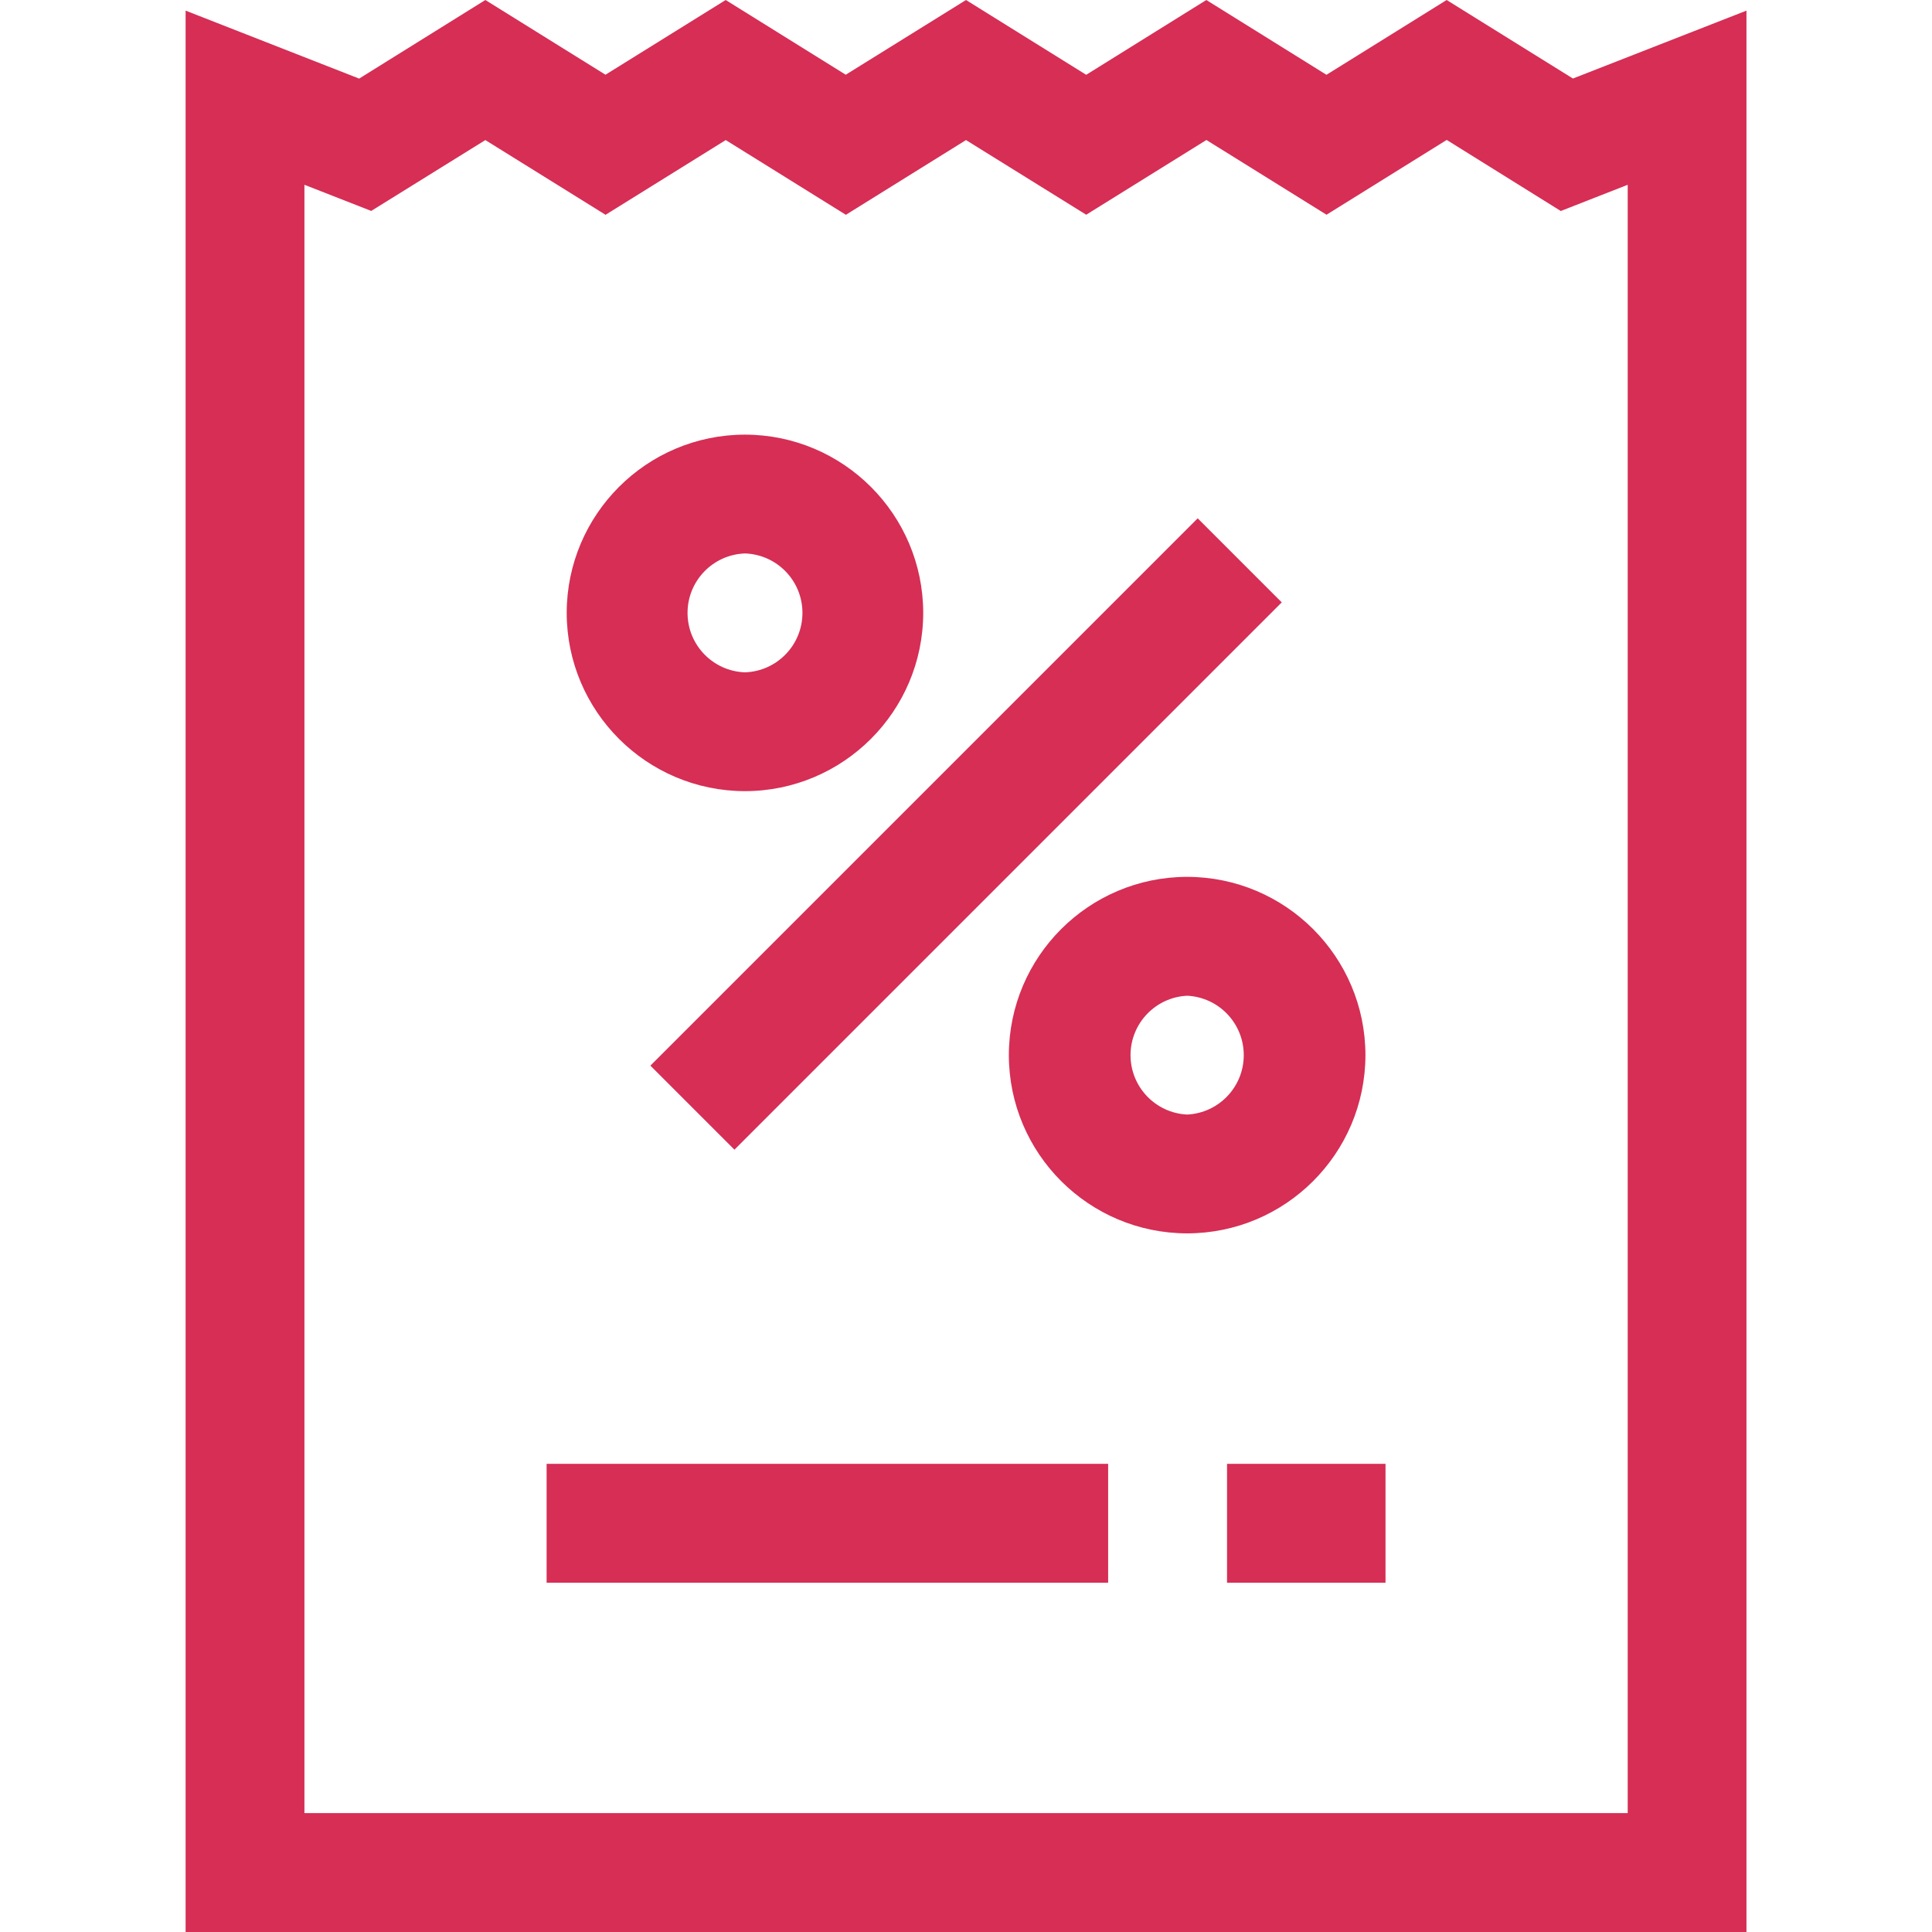
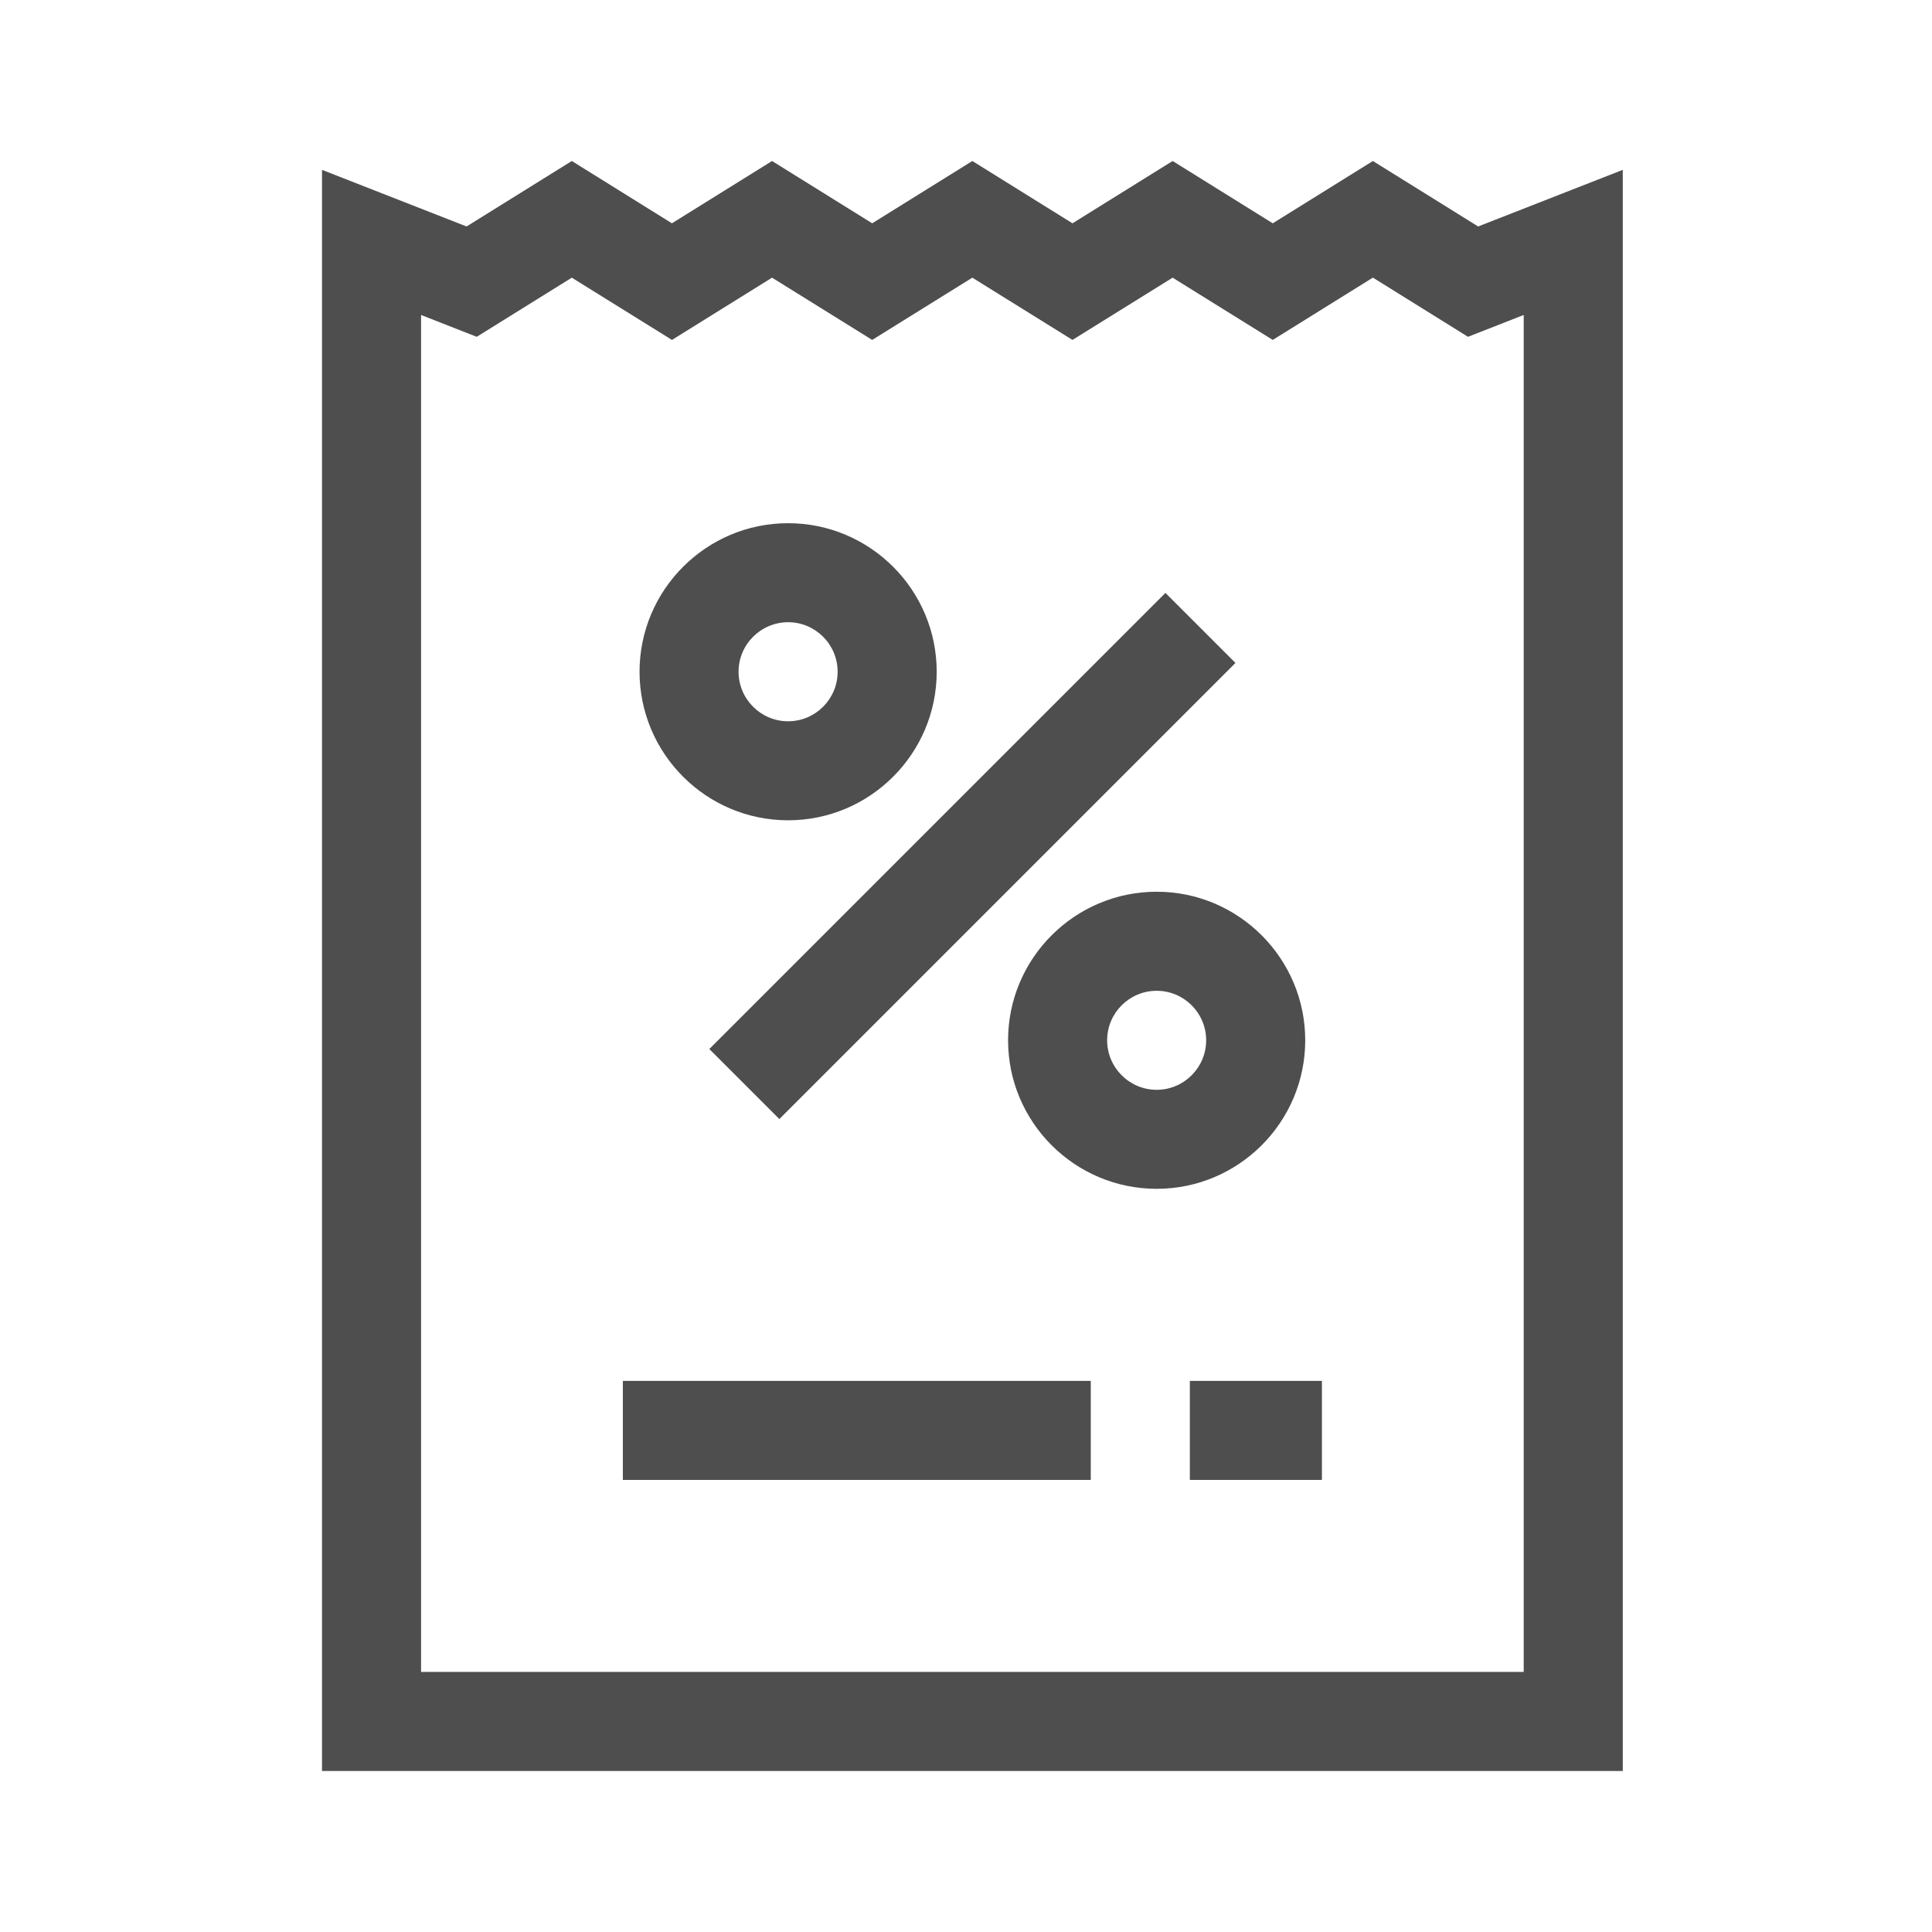
- <svg xmlns="http://www.w3.org/2000/svg" width="28" height="28" fill="none">
-   <path fill="#D62E55" d="M10.797 11.466a2.587 2.587 0 0 1-2.584-2.583 2.587 2.587 0 0 1 2.584-2.584 2.587 2.587 0 0 1 2.583 2.584 2.587 2.587 0 0 1-2.583 2.583Zm0-3.445a.862.862 0 0 0 0 1.723.862.862 0 0 0 0-1.723ZM17.205 17.875a2.587 2.587 0 0 1-2.584-2.583 2.587 2.587 0 0 1 2.584-2.584 2.587 2.587 0 0 1 2.584 2.584 2.587 2.587 0 0 1-2.584 2.583Zm0-3.444a.862.862 0 0 0 0 1.722.862.862 0 0 0 0-1.722ZM17.358 7.512l1.218 1.218-7.932 7.932-1.218-1.218 7.932-7.932Z" />
-   <path fill="#D62E55" d="M25.311 28H2.69V.154l2.515.985L7.034 0l1.741 1.083L10.517 0l1.74 1.083L14 0l1.742 1.084L17.483 0l1.741 1.084L20.966 0l1.83 1.138 2.515-.984V28Zm-20.9-1.723H23.59V2.678l-.97.38-1.653-1.03-1.742 1.084-1.741-1.083-1.742 1.083L14 2.03l-1.741 1.083-1.741-1.083-1.742 1.083L7.034 2.03 5.38 3.057l-.968-.379v23.6Z" />
-   <path fill="#D62E55" d="M20.08 21.215h-2.297v1.723h2.297v-1.723ZM16.06 21.215H7.922v1.723h8.138v-1.723Z" />
+ <svg xmlns="http://www.w3.org/2000/svg" width="36" height="36" viewBox="0 0 36 36" fill="none">
+   <path d="M14.685 15.285C13.159 15.285 11.917 14.043 11.917 12.517C11.917 10.991 13.159 9.749 14.685 9.749C16.212 9.749 17.454 10.991 17.454 12.517C17.454 14.043 16.212 15.285 14.685 15.285ZM14.685 11.594C14.177 11.594 13.762 12.008 13.762 12.517C13.762 13.026 14.177 13.44 14.685 13.44C15.194 13.44 15.608 13.026 15.608 12.517C15.608 12.008 15.194 11.594 14.685 11.594Z" fill="#4E4E4E" />
+   <path d="M21.553 22.152C20.026 22.152 18.784 20.911 18.784 19.384C18.784 17.858 20.026 16.616 21.553 16.616C23.079 16.616 24.321 17.858 24.321 19.384C24.321 20.911 23.079 22.152 21.553 22.152ZM21.553 18.462C21.044 18.462 20.63 18.875 20.63 19.384C20.63 19.893 21.044 20.307 21.553 20.307C22.061 20.307 22.475 19.893 22.475 19.384C22.475 18.875 22.061 18.462 21.553 18.462Z" fill="#4E4E4E" />
+   <path d="M21.716 11.048L23.021 12.353L14.522 20.852L13.217 19.547L21.716 11.048Z" fill="#4E4E4E" />
+   <path d="M30.238 33H6V3.165L8.694 4.22L10.655 3L12.52 4.161L14.386 3L16.252 4.161L18.118 3L19.984 4.161L21.85 3L23.716 4.161L25.582 3L27.543 4.22L30.238 3.165V33ZM7.846 31.154H28.392V5.869L27.354 6.276L25.582 5.173L23.716 6.334L21.85 5.174L19.984 6.334L18.118 5.174L16.252 6.334L14.386 5.174L12.521 6.334L10.655 5.174L8.883 6.276L7.846 5.869V31.154Z" fill="#4E4E4E" />
+   <path d="M24.632 25.731H22.171V27.576H24.632V25.731Z" fill="#4E4E4E" />
+   <path d="M20.325 25.731H11.606V27.576H20.325V25.731Z" fill="#4E4E4E" />
</svg>
